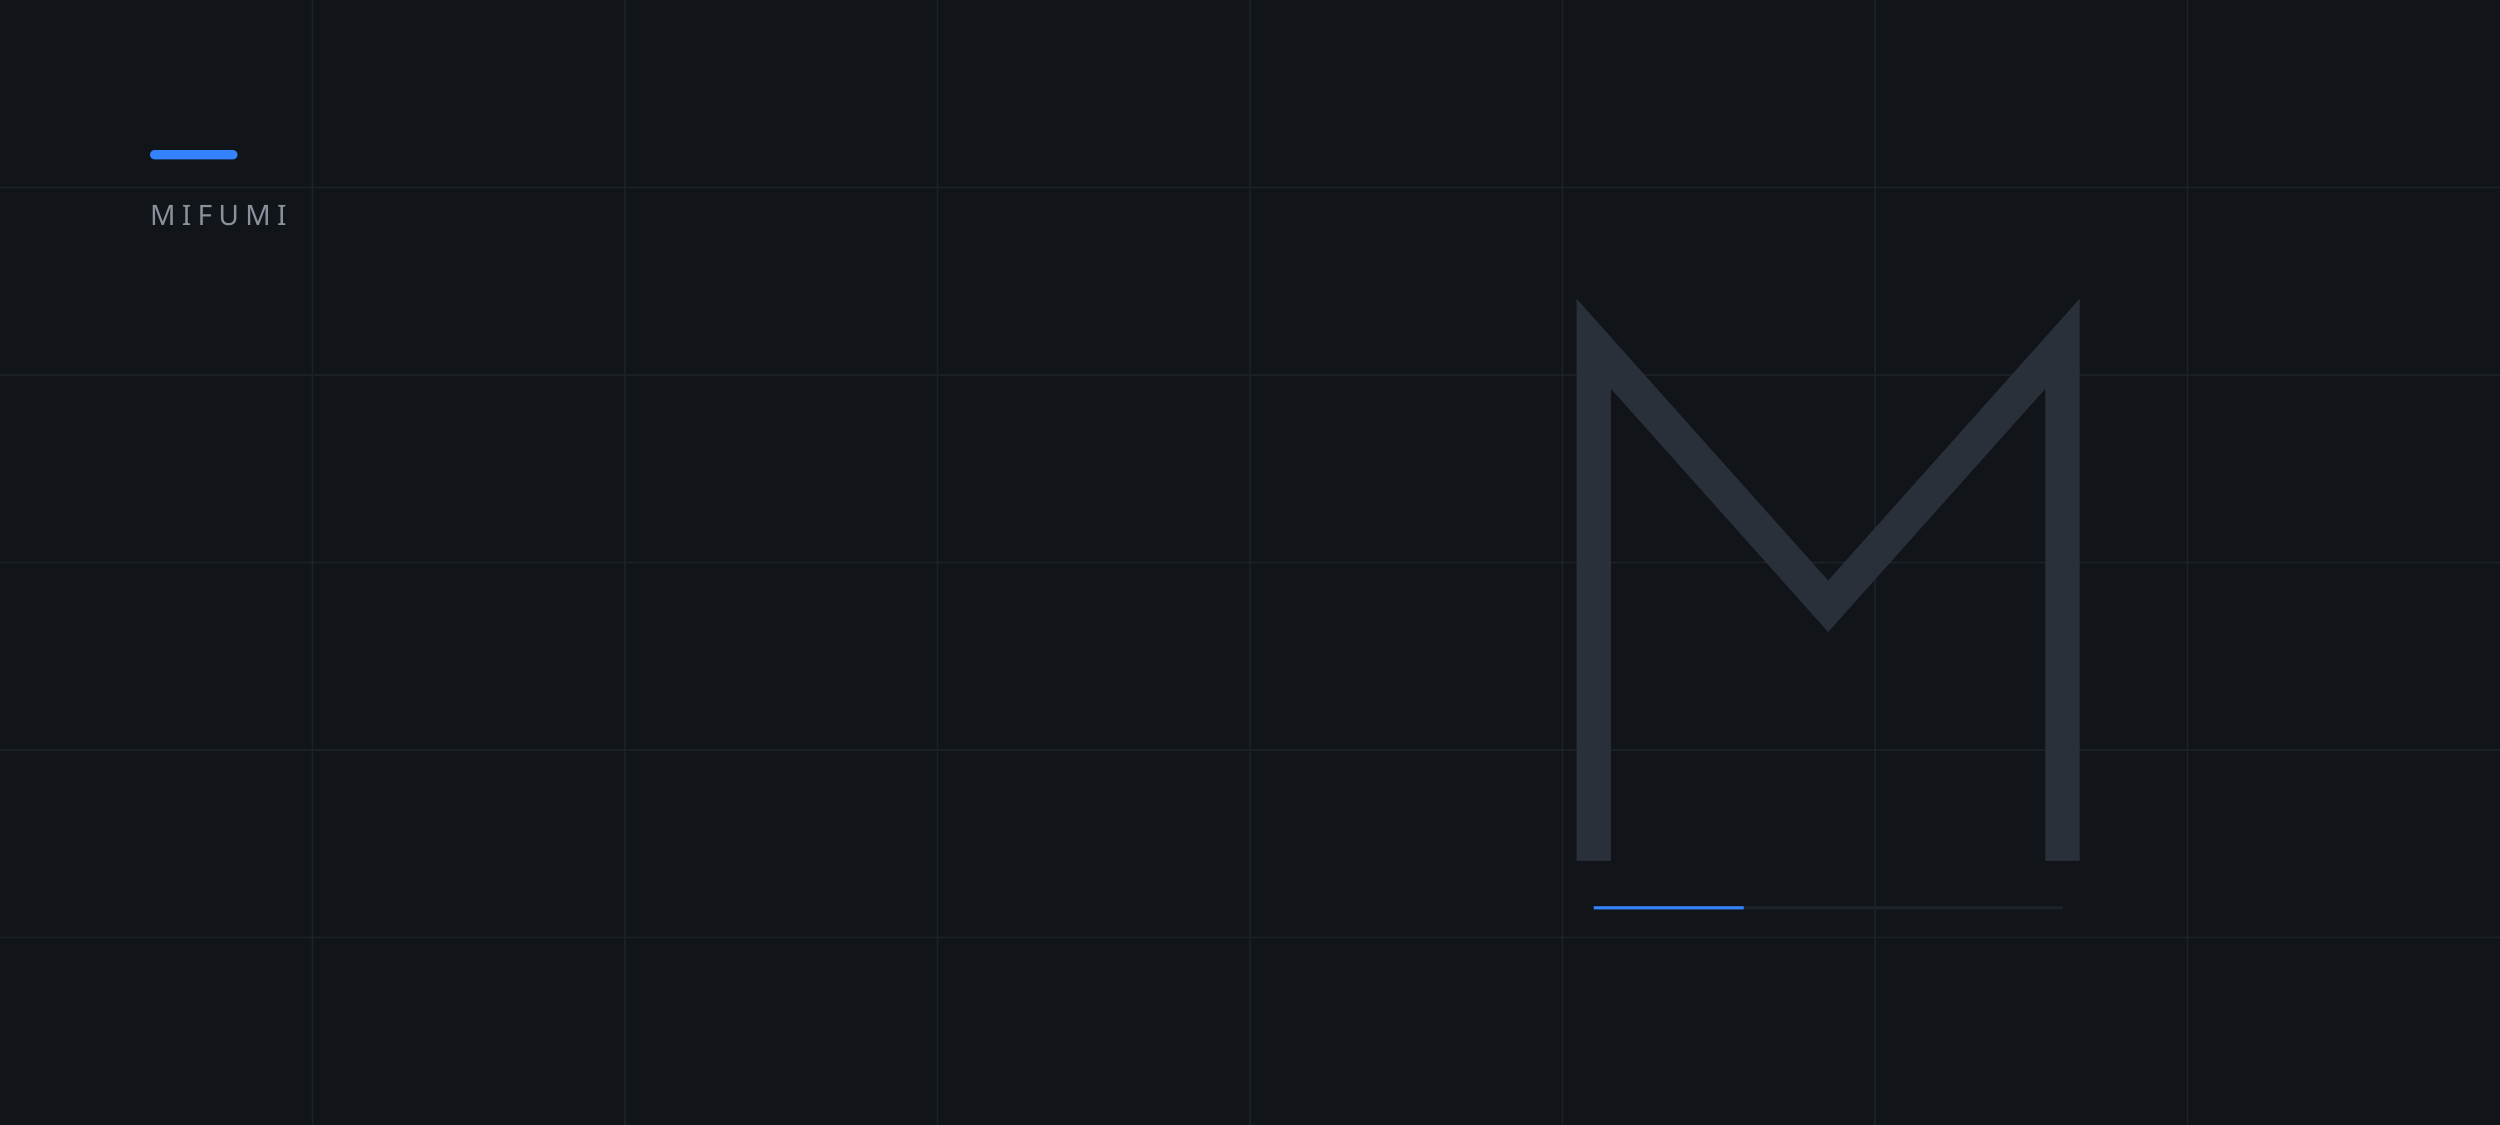
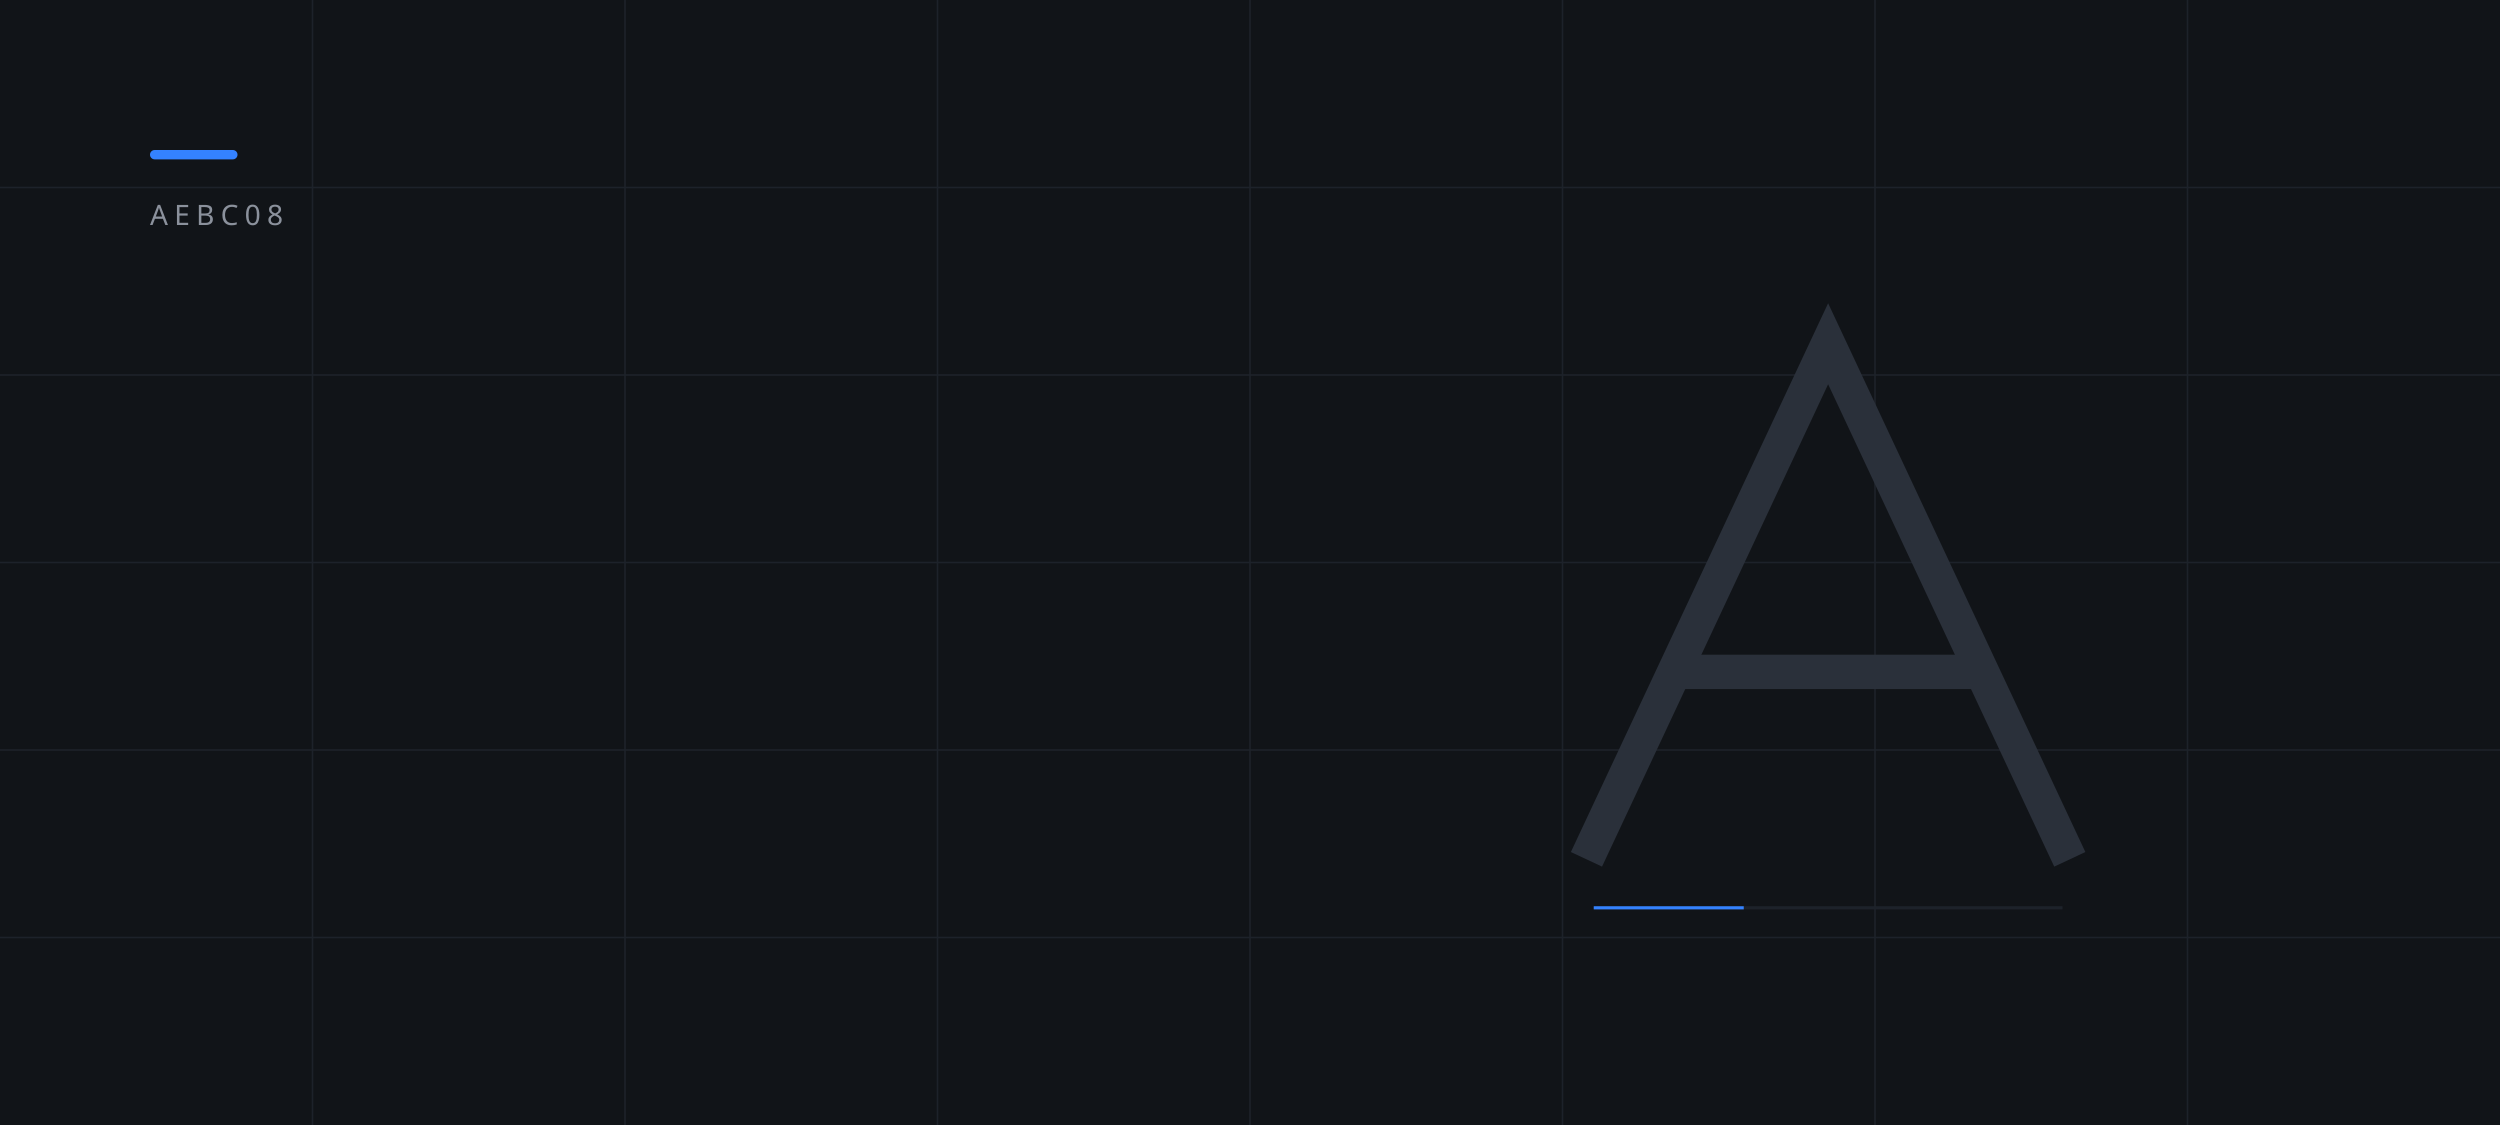
- <svg xmlns="http://www.w3.org/2000/svg" viewBox="0 0 1600 720" role="img" aria-label="Mifumi banner">
+ <svg xmlns="http://www.w3.org/2000/svg" viewBox="0 0 1600 720" role="img" aria-label="AEBC08 banner">
  <rect width="1600" height="720" fill="#111418" />
  <g stroke="#1d222a" stroke-width="1">
    <path d="M0 120H1600M0 240H1600M0 360H1600M0 480H1600M0 600H1600" />
    <path d="M200 0V720M400 0V720M600 0V720M800 0V720M1000 0V720M1200 0V720M1400 0V720" />
  </g>
  <rect x="96" y="96" width="56" height="6" rx="3" fill="#3482ff" />
-   <text x="96" y="144" fill="#8b919c" font-family="MiSans, system-ui, sans-serif" font-size="18" letter-spacing="4">MIFUMI</text>
+   <text x="96" y="144" fill="#8b919c" font-family="MiSans, system-ui, sans-serif" font-size="18" letter-spacing="4">AEBC08</text>
  <g fill="none" stroke="#2a303a" stroke-width="22" stroke-linecap="square" stroke-linejoin="miter">
-     <path d="M1020 540V220l150 168 150-168v320" />
+     <path d="M1020 540L1170 220L1320 540" />
+     <path d="M1080 430H1260" />
  </g>
  <rect x="1020" y="580" width="300" height="2" fill="#1d222a" />
  <rect x="1020" y="580" width="96" height="2" fill="#3482ff" />
</svg>
